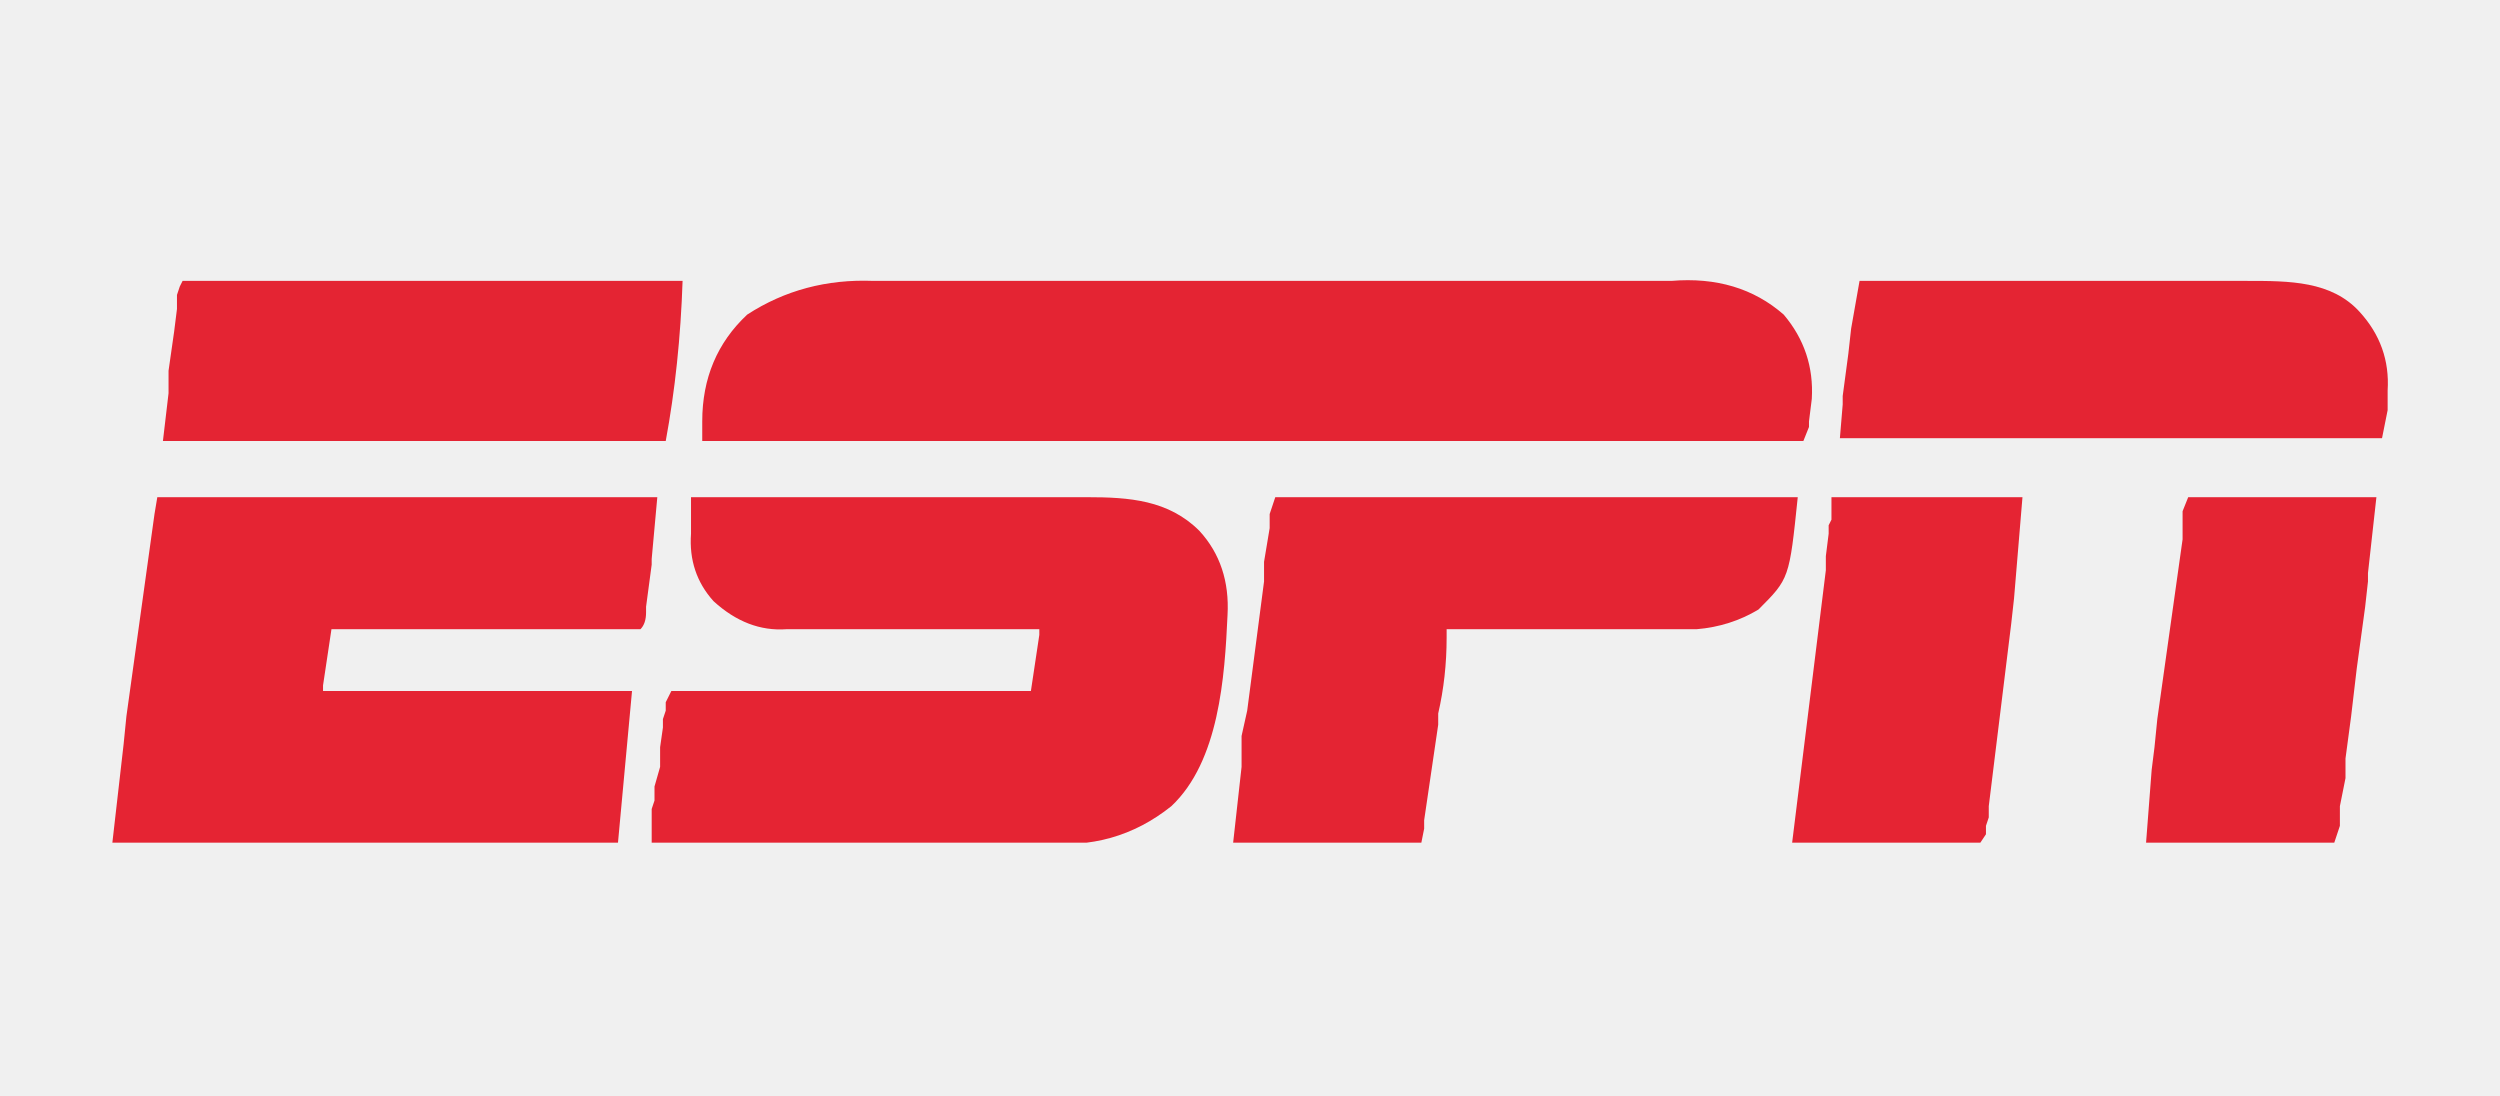
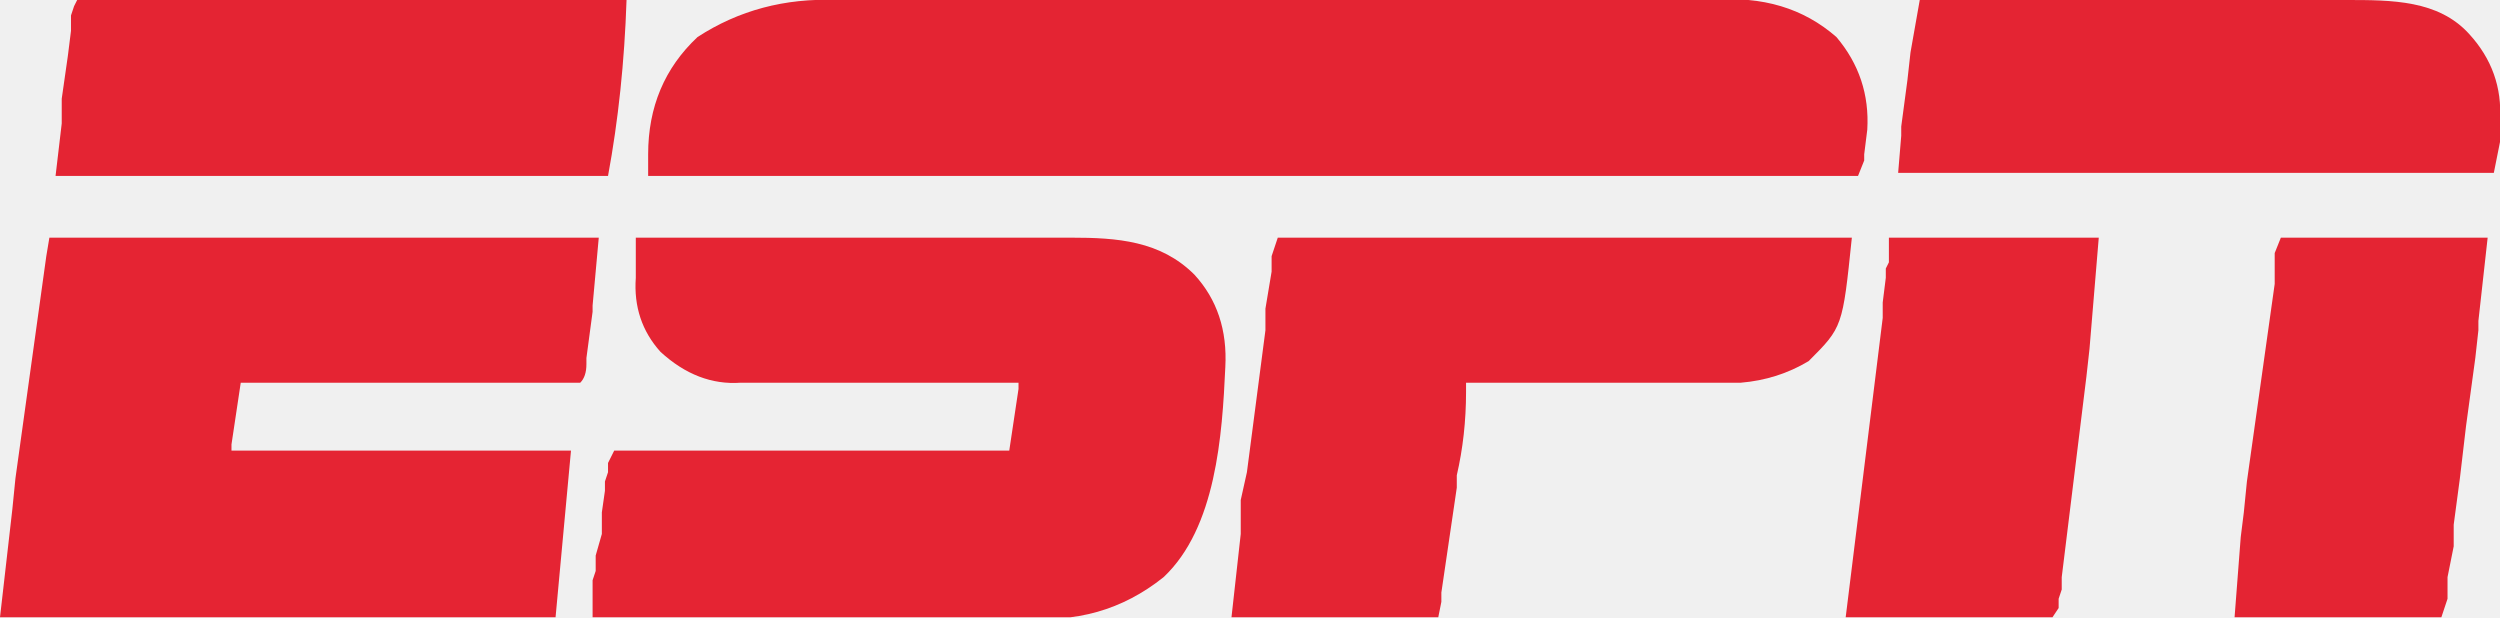
- <svg xmlns="http://www.w3.org/2000/svg" width="89" height="39" fill="none" viewBox="0 0 89 39">
+ <svg xmlns="http://www.w3.org/2000/svg" width="81" height="20" fill="none" viewBox="4 10 81 20">
  <g clip-path="url(#ESPN__a)">
    <path fill="#e42433" d="M31 10h28.5q2.4-.2 4 1.2 1.1 1.3 1 3l-.1.8v.2l-.2.5H25V15q0-2.3 1.6-3.8 2-1.3 4.5-1.2" />
    <path fill="#e52433" d="M24.6 17.7h14.1c1.5 0 2.9.1 4 1.2q1.1 1.2 1 3c-.1 2.2-.3 5.2-2 6.8q-2 1.6-4.6 1.3H23.2v-1.2l.1-.3V28l.2-.7v-.7l.1-.7v-.3l.1-.3V25l.2-.4h12.8l.3-2v-.2h-9q-1.4.1-2.6-1-.9-1-.8-2.4zm-19 0h17.8l-.2 2.2v.2l-.2 1.5v.2q0 .4-.2.6h-11l-.3 2v.2h11L22 30H4l.4-3.5.1-1 1-7.2z" />
    <path fill="#e42433" d="M45.4 17.7H64c-.3 2.9-.3 2.9-1.4 4q-1 .6-2.2.7h-8.9v.3q0 1.4-.3 2.7v.4l-.5 3.4v.3l-.1.5h-6.7l.3-2.7v-1.1l.2-.9.6-4.6V20l.2-1.2v-.5zM66.2 10H80c1.5 0 3 0 4 1.1q1.1 1.2 1 2.8v.7l-.2 1H65.5l.1-1.2v-.3l.2-1.5.1-.9zM6.5 10h17.8q-.1 3-.6 5.7H5.8L6 14v-.8l.2-1.4.1-.8v-.5l.1-.3z" />
    <path fill="#e52433" d="M65.2 17.7H72l-.3 3.6-.1.9-.8 6.5v.4l-.1.3v.3l-.2.3h-6.7l1.2-9.7v-.5l.1-.8v-.3l.1-.2v-.2z" />
    <path fill="#e42433" d="M77.9 17.7h6.7l-.3 2.7v.3l-.1.9-.3 2.2-.2 1.7-.2 1.5v.7l-.2 1v.7l-.2.6h-6.7l.2-2.6.1-.8.1-1 .9-6.4v-1z" />
  </g>
  <defs>
    <clipPath id="ESPN__a">
      <path fill="#fff" d="M4 10h81v20H4z" />
    </clipPath>
  </defs>
</svg>
